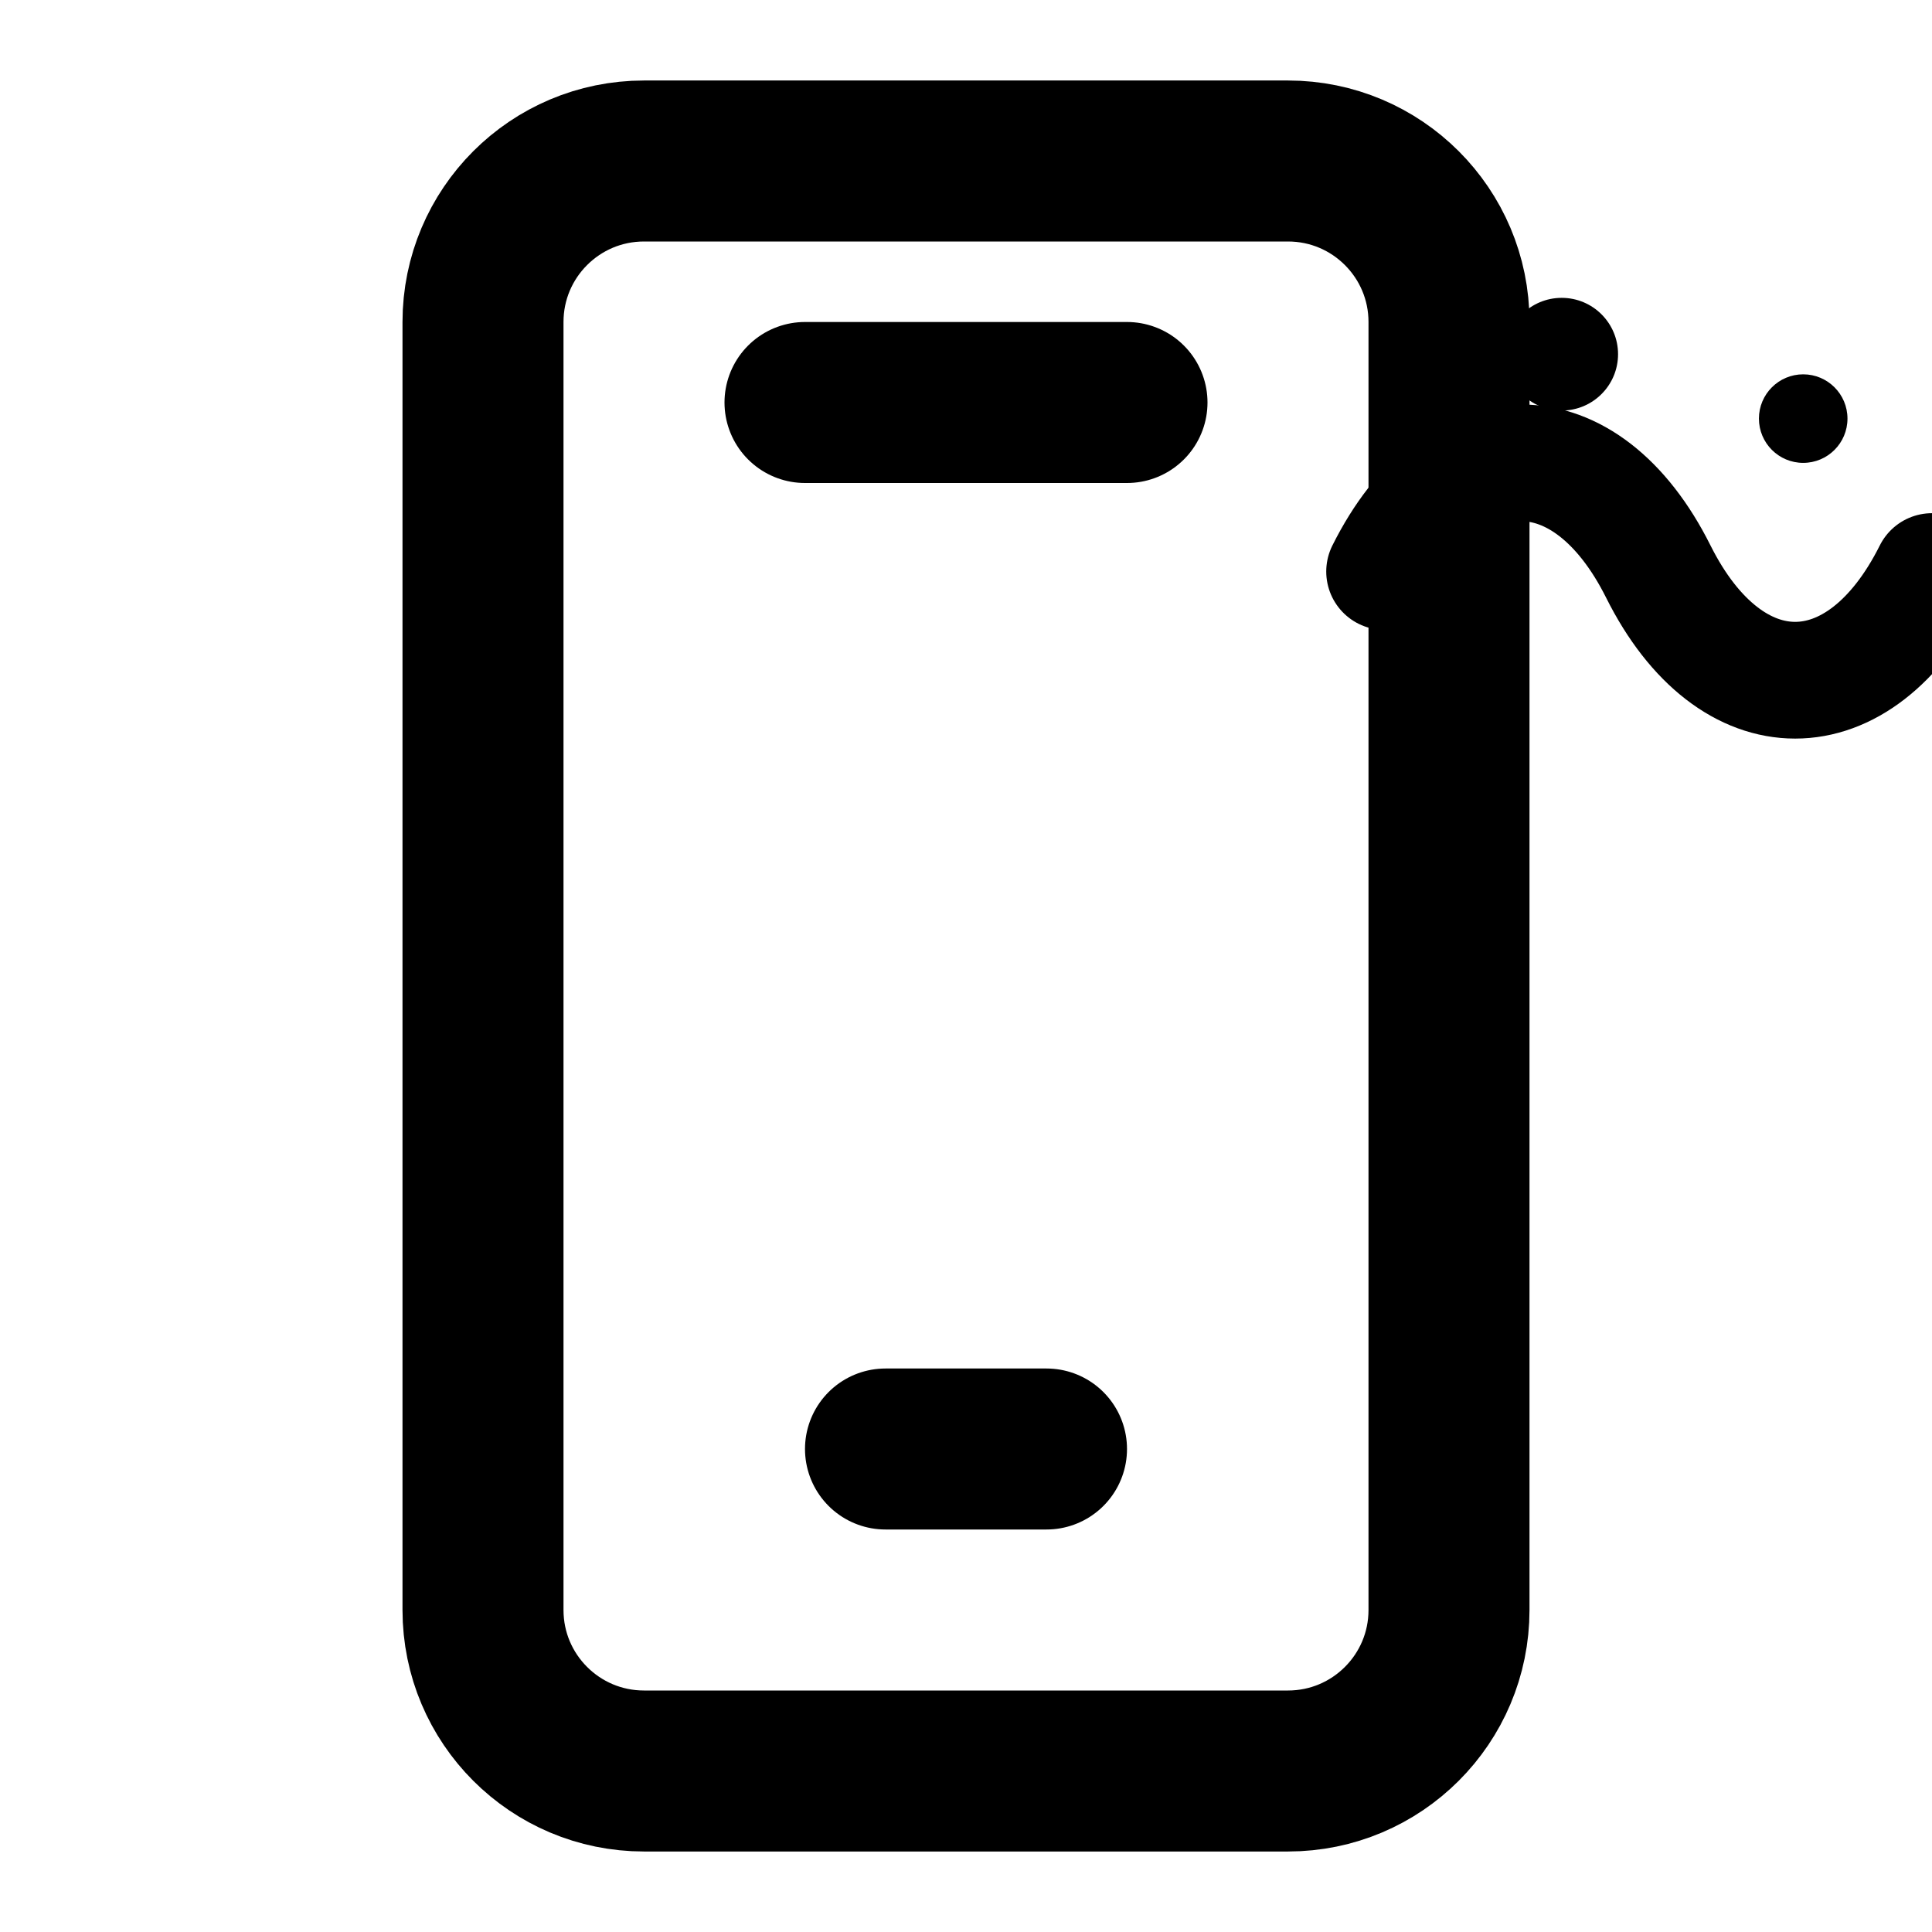
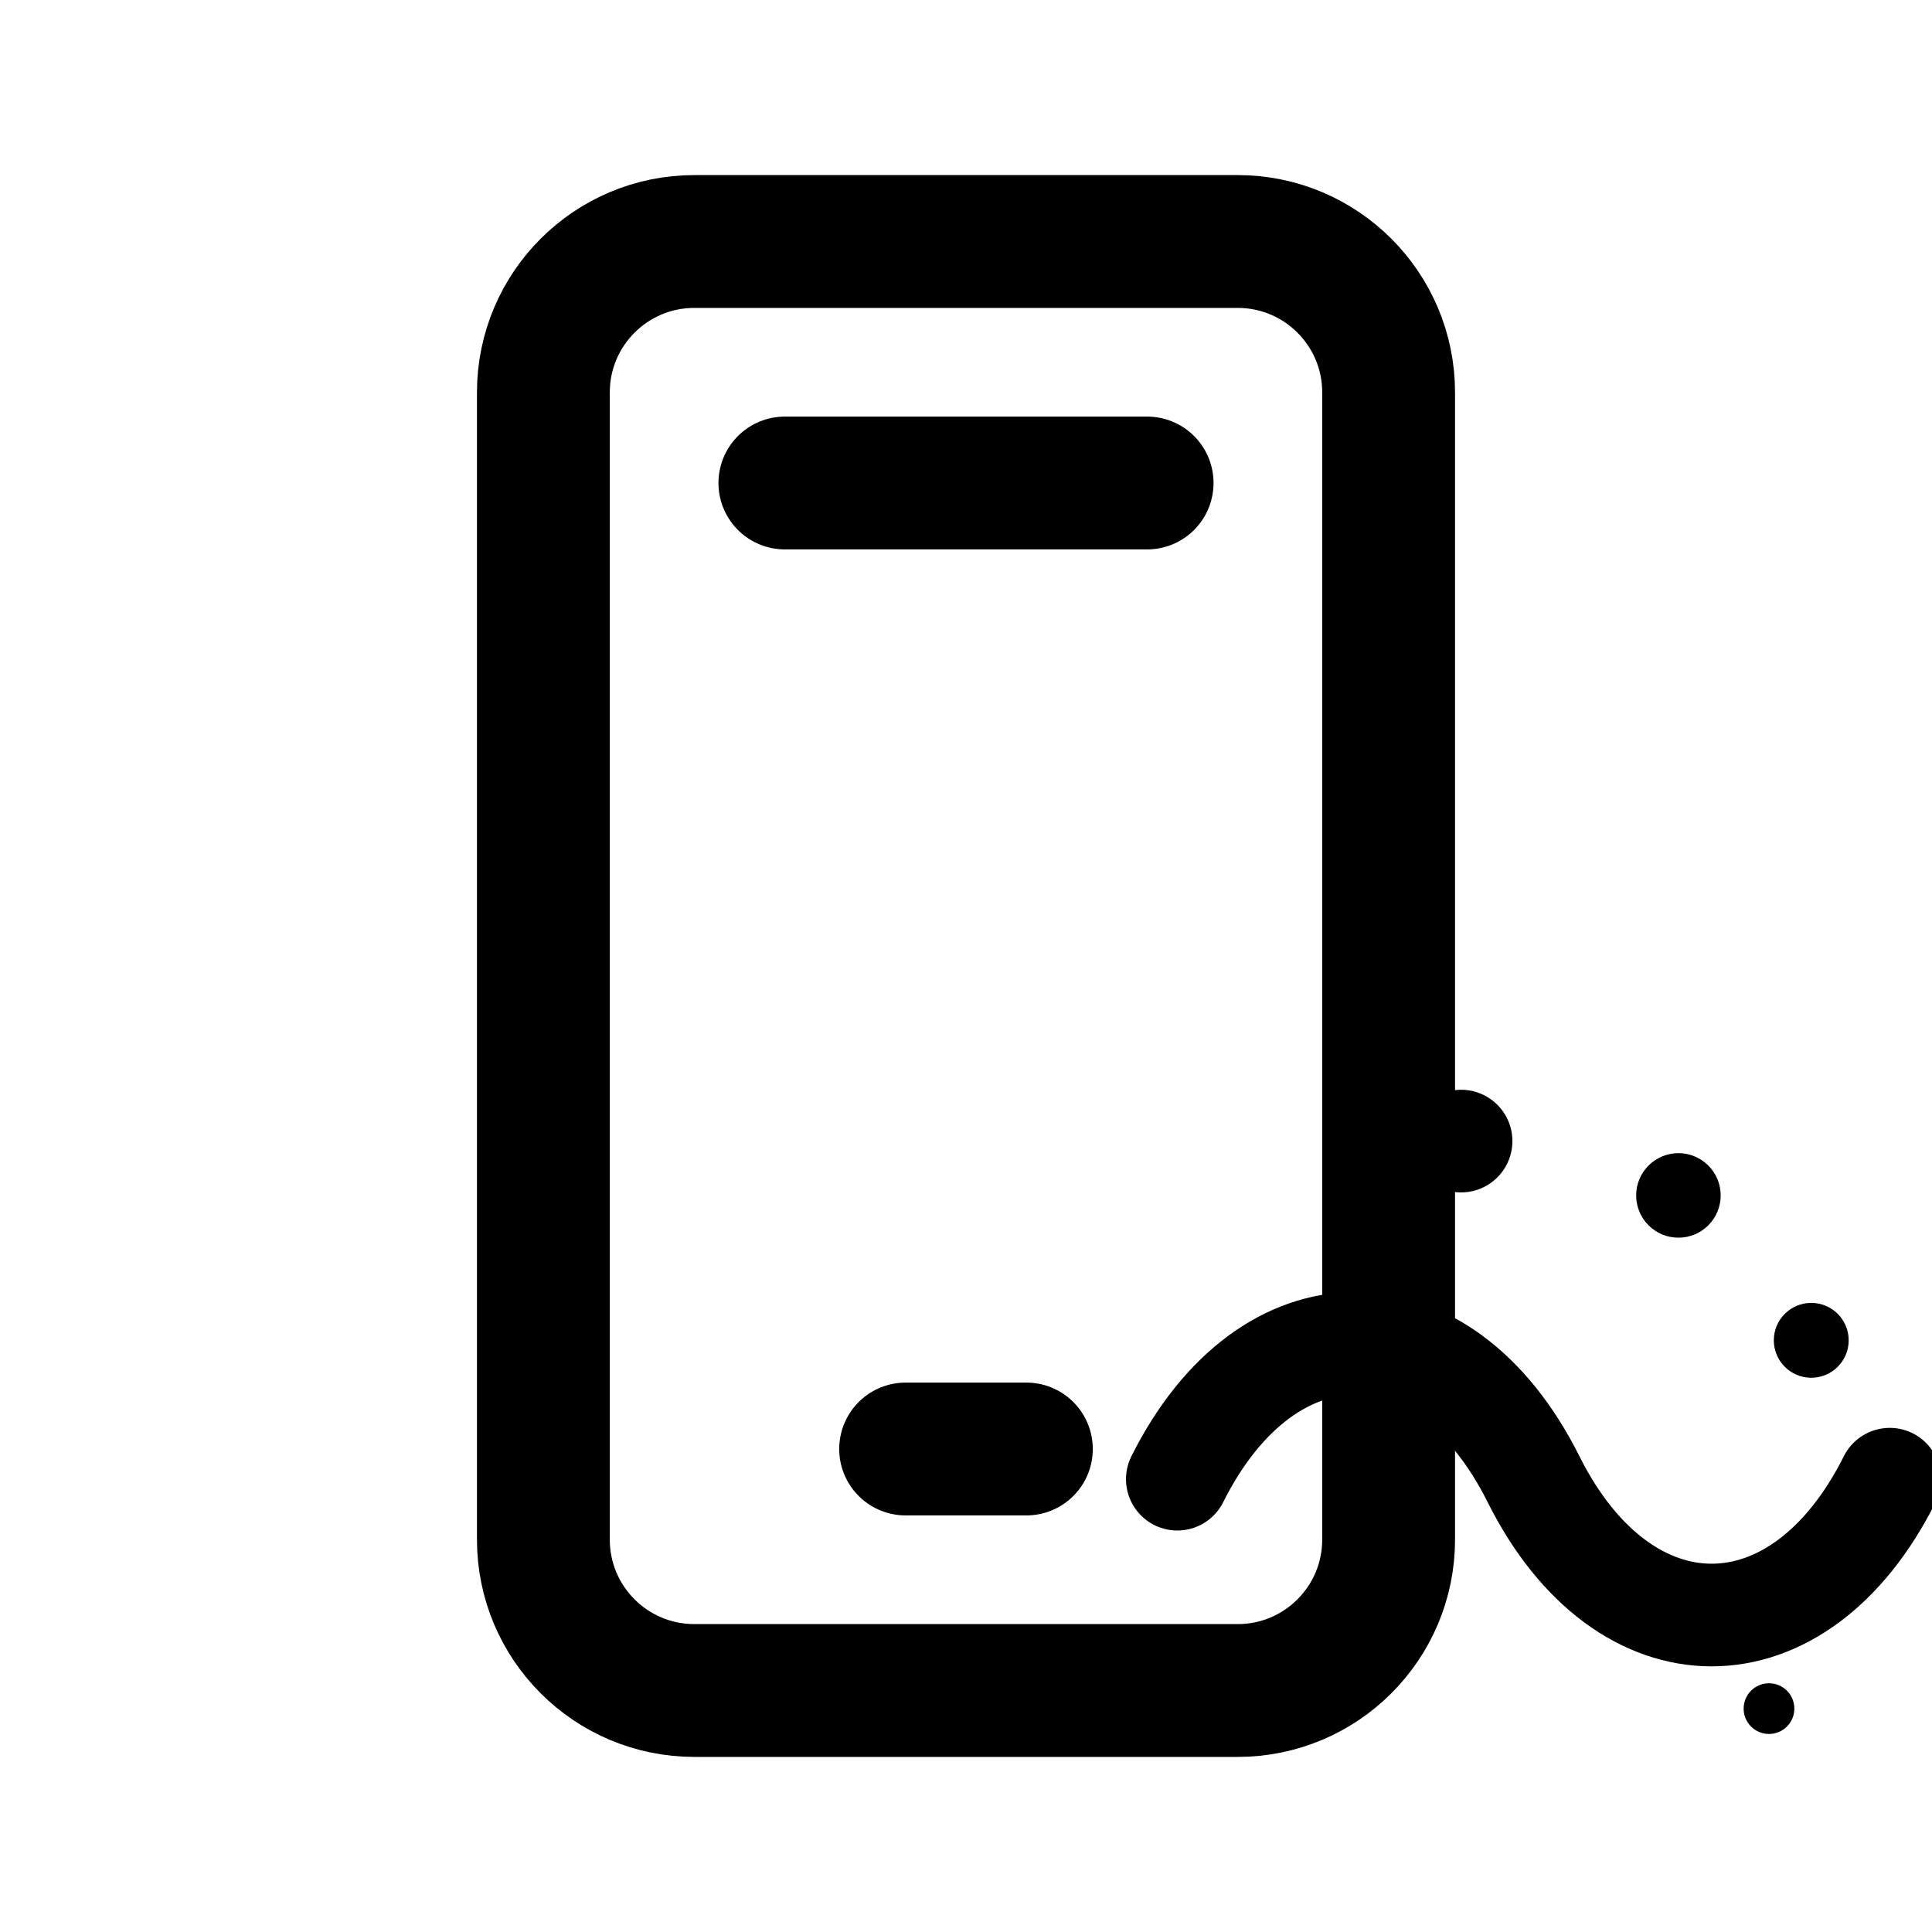
- <svg xmlns="http://www.w3.org/2000/svg" viewBox="0 0 24 24" fill="none" stroke="#000000" stroke-width="2" stroke-linecap="round" stroke-linejoin="round" role="img" aria-labelledby="title desc">
-   <rect x="6" y="2" width="12" height="20" rx="2" />
-   <path d="M10 5h4M11 18h2" />
-   <g id="binzeo-signature" aria-label="Binzeo signature">
-     <path d="M17.2 7.1c.9-1.8 2.5-1.8 3.4 0s2.5 1.8 3.4 0" stroke-width="1.45" />
-     <circle cx="19.4" cy="4.4" r="0.7" fill="#000000" stroke="none" />
-     <circle cx="22.4" cy="5.2" r="0.55" fill="#000000" stroke="none" />
-     <circle cx="23.1" cy="8.2" r="0.45" fill="#000000" stroke="none" />
+ <svg xmlns="http://www.w3.org/2000/svg" viewBox="0 0 32 32" fill="none" stroke="#000" stroke-width="2.2" stroke-linecap="round" stroke-linejoin="round" role="img" aria-labelledby="title desc">
+   <rect x="9" y="4" width="14" height="24" rx="2.5" />
+   <path d="M13 8h6M15 24h2" />
+   <g id="binzeo-signature" stroke="#000" fill="none" stroke-linecap="round" stroke-linejoin="round">
+     <path d="M19.5 24.5c1.5-3 4.4-3 5.9 0s4.4 3 5.9 0" stroke-width="1.7" />
+     <g fill="#000" stroke="none">
+       <circle cx="24.2" cy="18.9" r=".85" />
+       <circle cx="27.8" cy="19.8" r=".7" />
+       <circle cx="30" cy="22.2" r=".62" />
+       <circle cx="30.4" cy="25.4" r=".5" />
+       <circle cx="29.3" cy="28.3" r=".42" />
+     </g>
  </g>
</svg>
